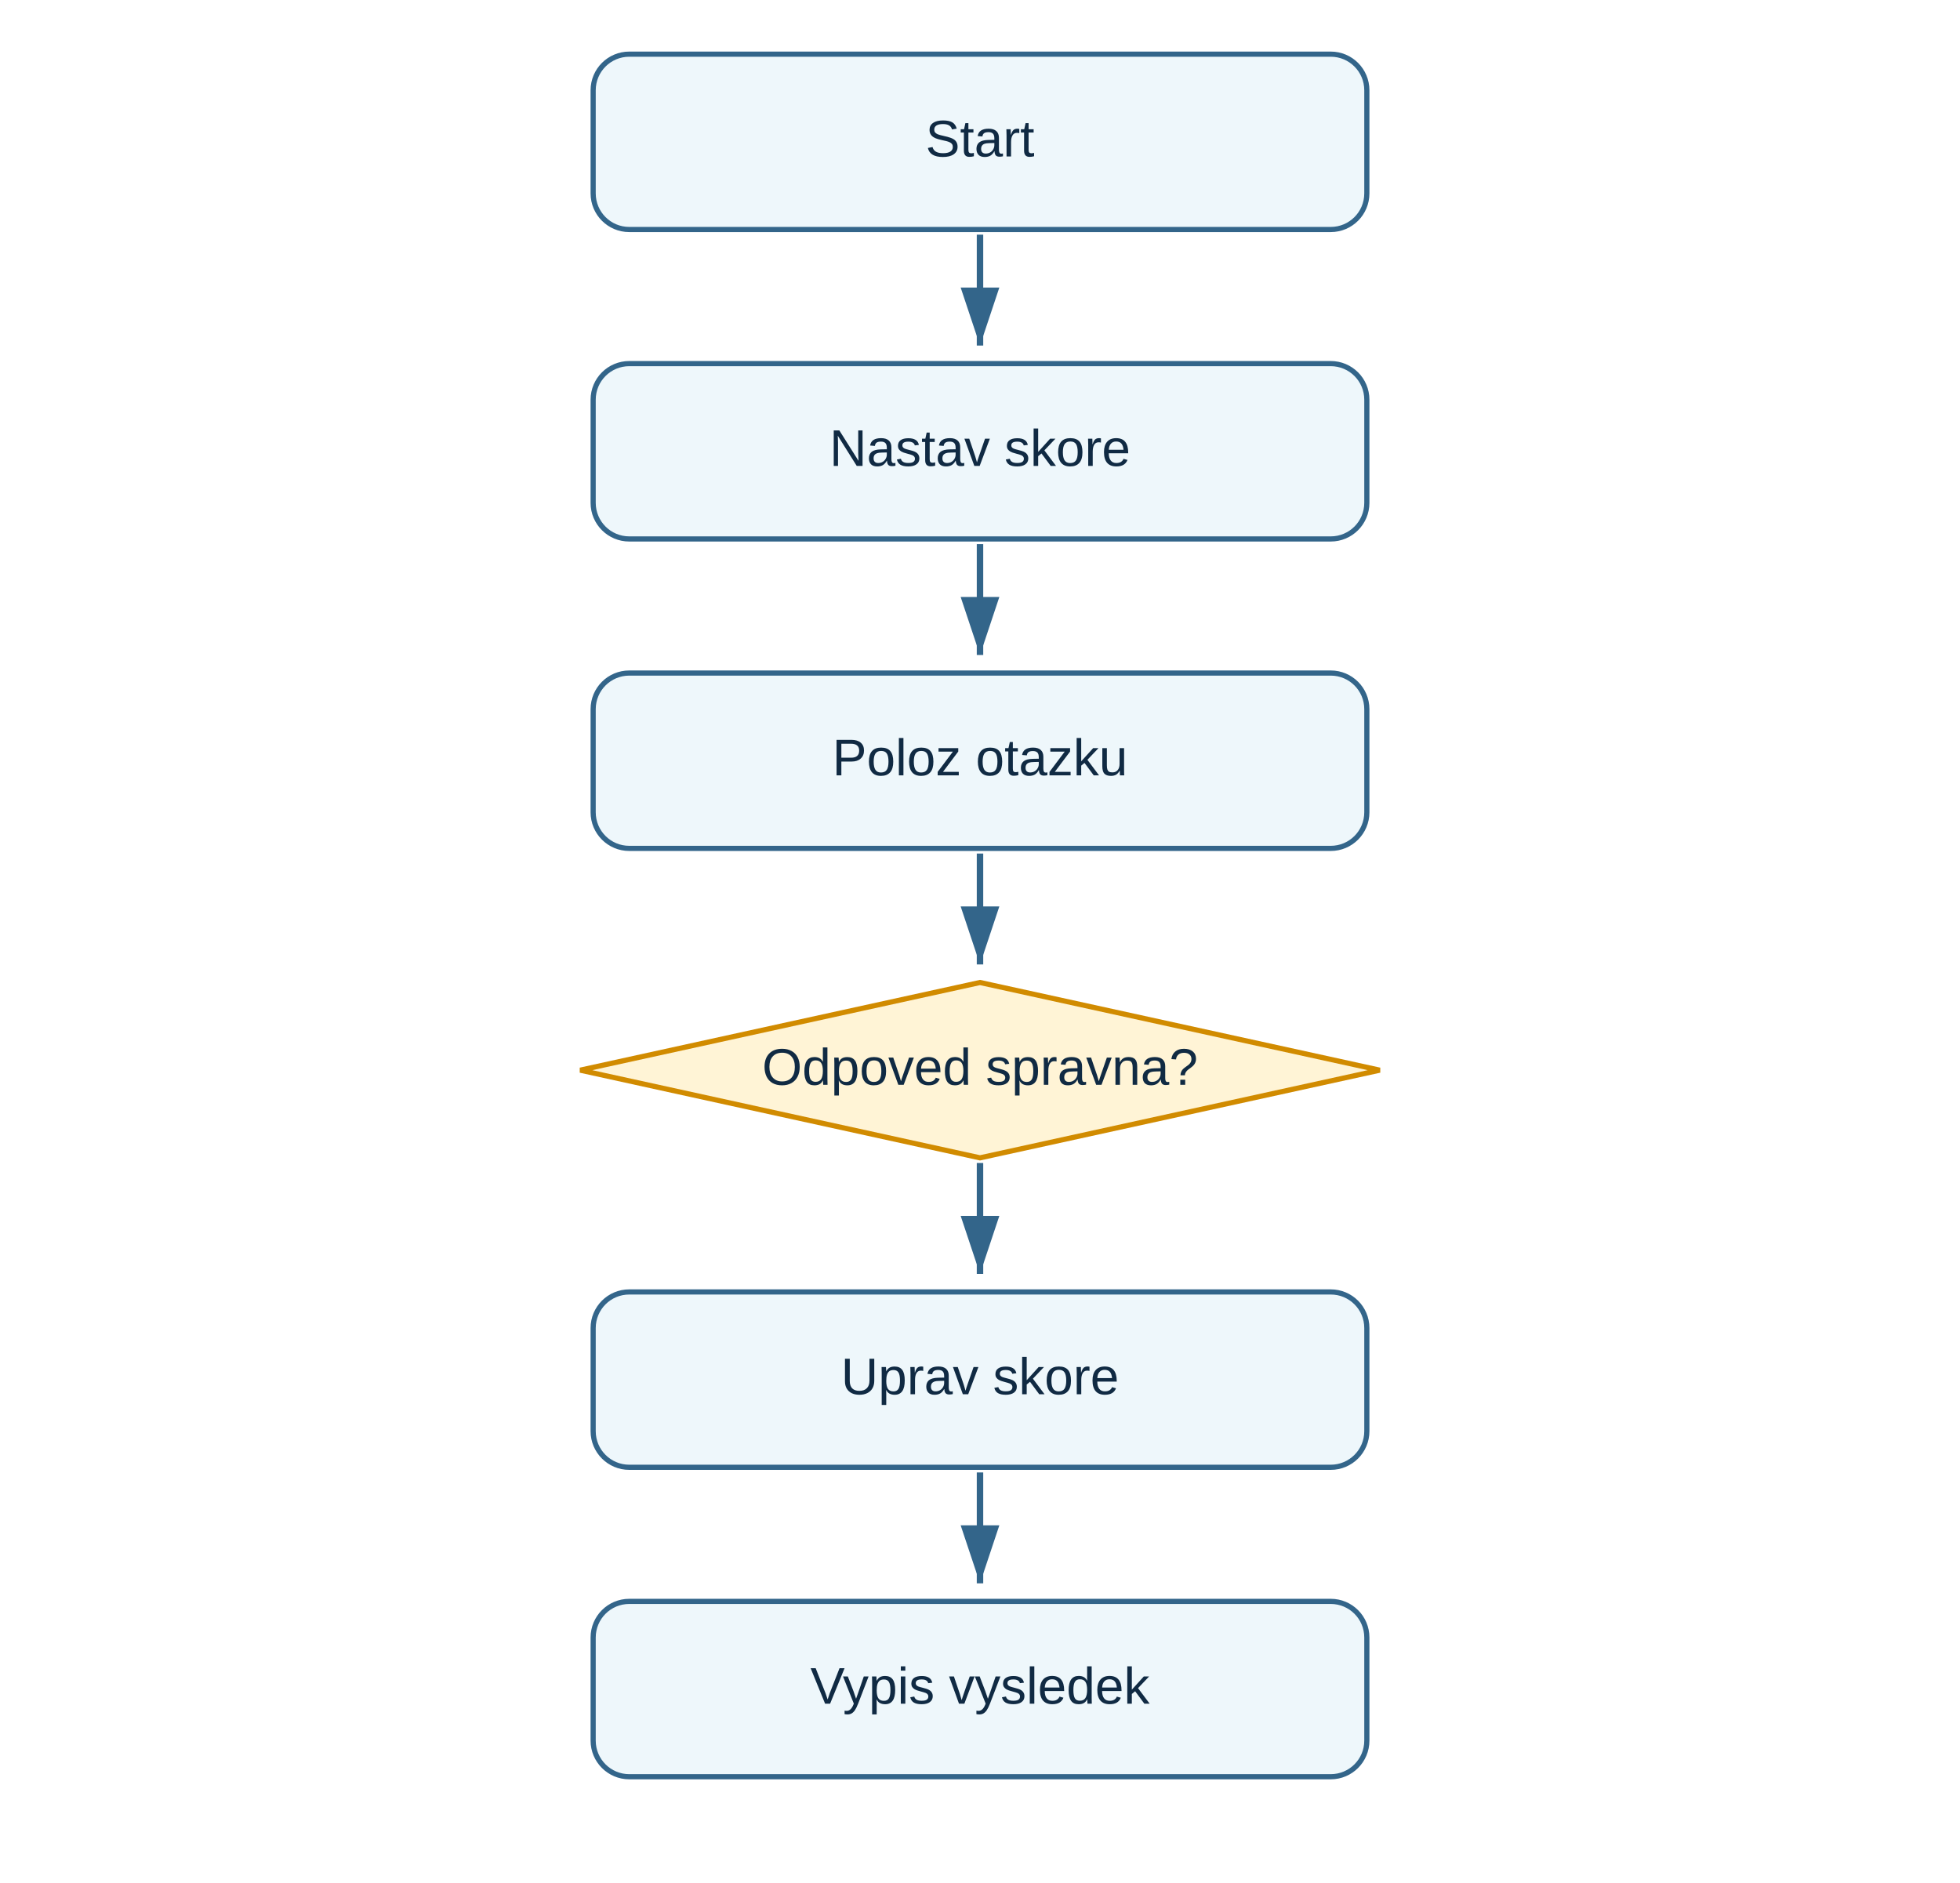
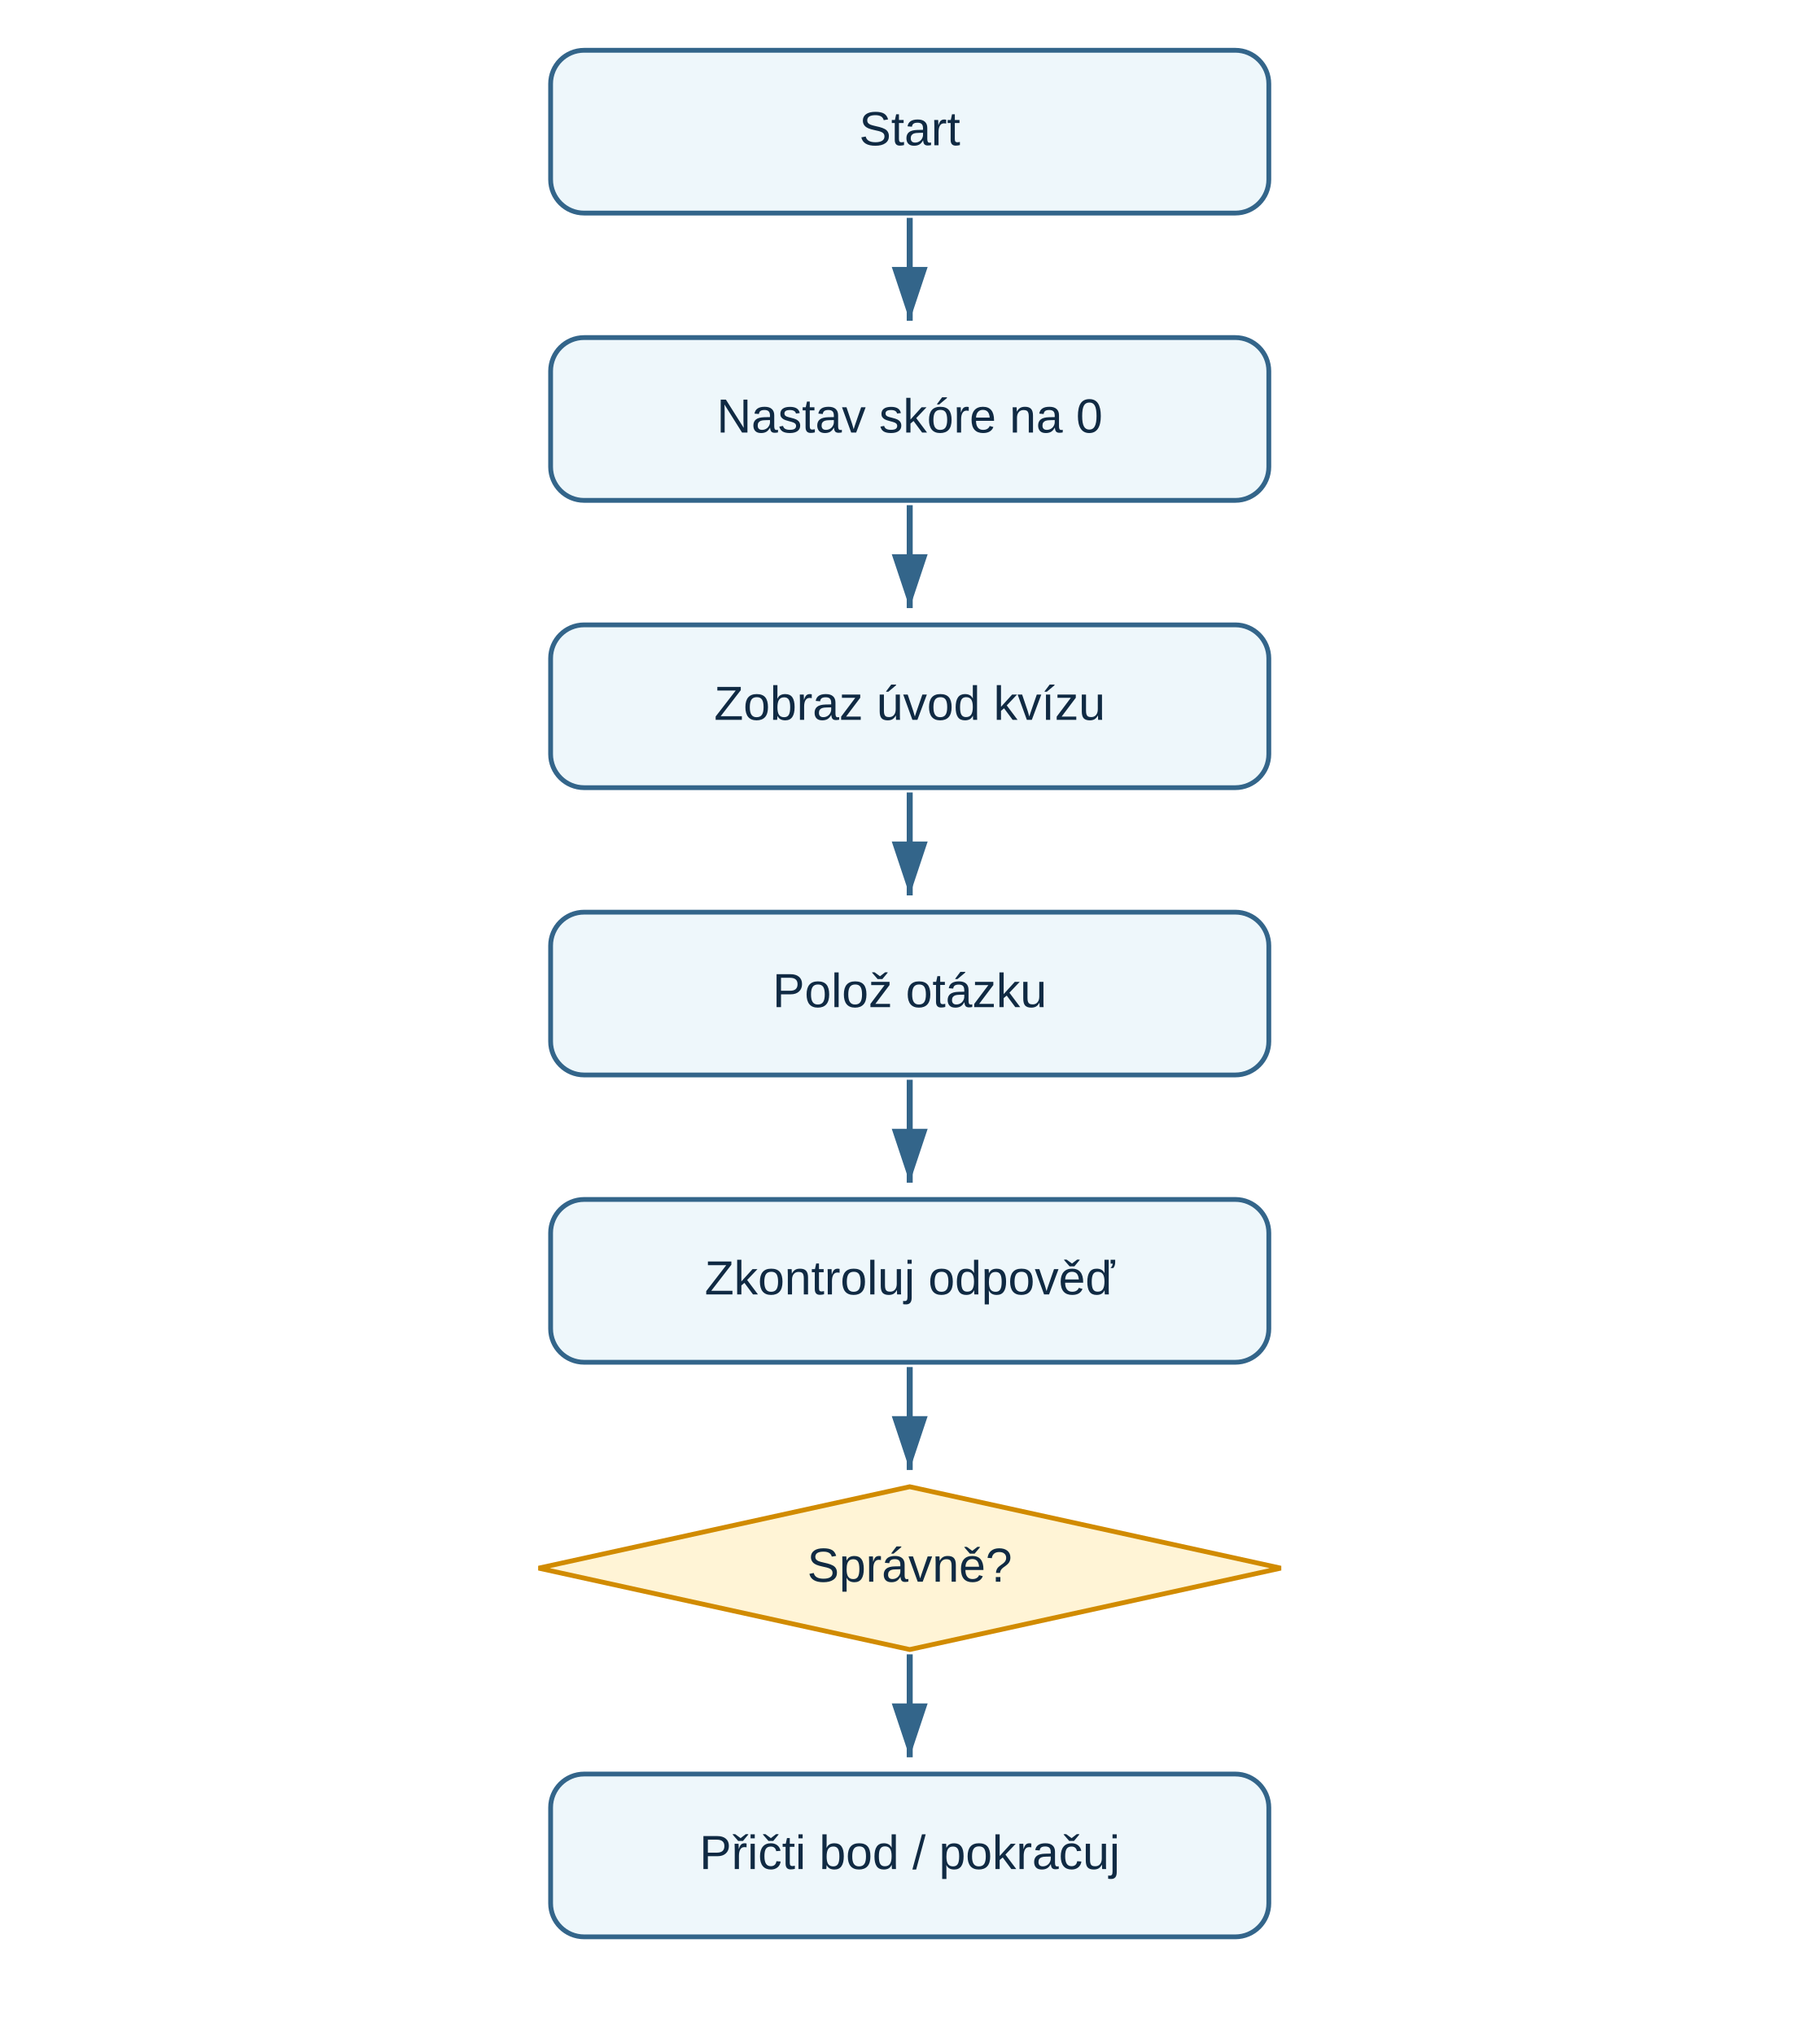
- <svg xmlns="http://www.w3.org/2000/svg" viewBox="0 0 760 730" role="img" aria-labelledby="title desc">
+ <svg xmlns="http://www.w3.org/2000/svg" viewBox="0 0 760 850" role="img" aria-labelledby="title desc">
  <defs>
    <marker id="arrow" markerWidth="10" markerHeight="10" refX="9" refY="3" orient="auto" markerUnits="strokeWidth">
      <path d="M0,0 L0,6 L9,3 z" fill="#33658a" />
    </marker>
    <style>
      .box { fill: #eef7fb; stroke: #33658a; stroke-width: 2; rx: 14; }
      .decision { fill: #fff4d6; stroke: #d18b00; stroke-width: 2; }
      .text { font-family: Arial, sans-serif; font-size: 20px; fill: #102a43; text-anchor: middle; dominant-baseline: middle; }
      .line { stroke: #33658a; stroke-width: 2.5; fill: none; marker-end: url(#arrow); }
    </style>
  </defs>
  <rect class="box" x="230" y="21" width="300" height="68" />
  <text class="text" x="380" y="55">Start</text>
  <path class="line" d="M380,91 L380,134" />
  <rect class="box" x="230" y="141" width="300" height="68" />
-   <text class="text" x="380" y="175">Nastav skore</text>
+   <text class="text" x="380" y="175">Nastav skóre na 0</text>
  <path class="line" d="M380,211 L380,254" />
  <rect class="box" x="230" y="261" width="300" height="68" />
-   <text class="text" x="380" y="295">Poloz otazku</text>
+   <text class="text" x="380" y="295">Zobraz úvod kvízu</text>
  <path class="line" d="M380,331 L380,374" />
-   <polygon class="decision" points="380,381 535,415 380,449 225,415" />
-   <text class="text" x="380" y="415">Odpoved spravna?</text>
+   <rect class="box" x="230" y="381" width="300" height="68" />
+   <text class="text" x="380" y="415">Polož otázku</text>
  <path class="line" d="M380,451 L380,494" />
  <rect class="box" x="230" y="501" width="300" height="68" />
-   <text class="text" x="380" y="535">Uprav skore</text>
+   <text class="text" x="380" y="535">Zkontroluj odpověď</text>
  <path class="line" d="M380,571 L380,614" />
-   <rect class="box" x="230" y="621" width="300" height="68" />
-   <text class="text" x="380" y="655">Vypis vysledek</text>
+   <polygon class="decision" points="380,621 535,655 380,689 225,655" />
+   <text class="text" x="380" y="655">Správně?</text>
+   <path class="line" d="M380,691 L380,734" />
+   <rect class="box" x="230" y="741" width="300" height="68" />
+   <text class="text" x="380" y="775">Přičti bod / pokračuj</text>
</svg>
